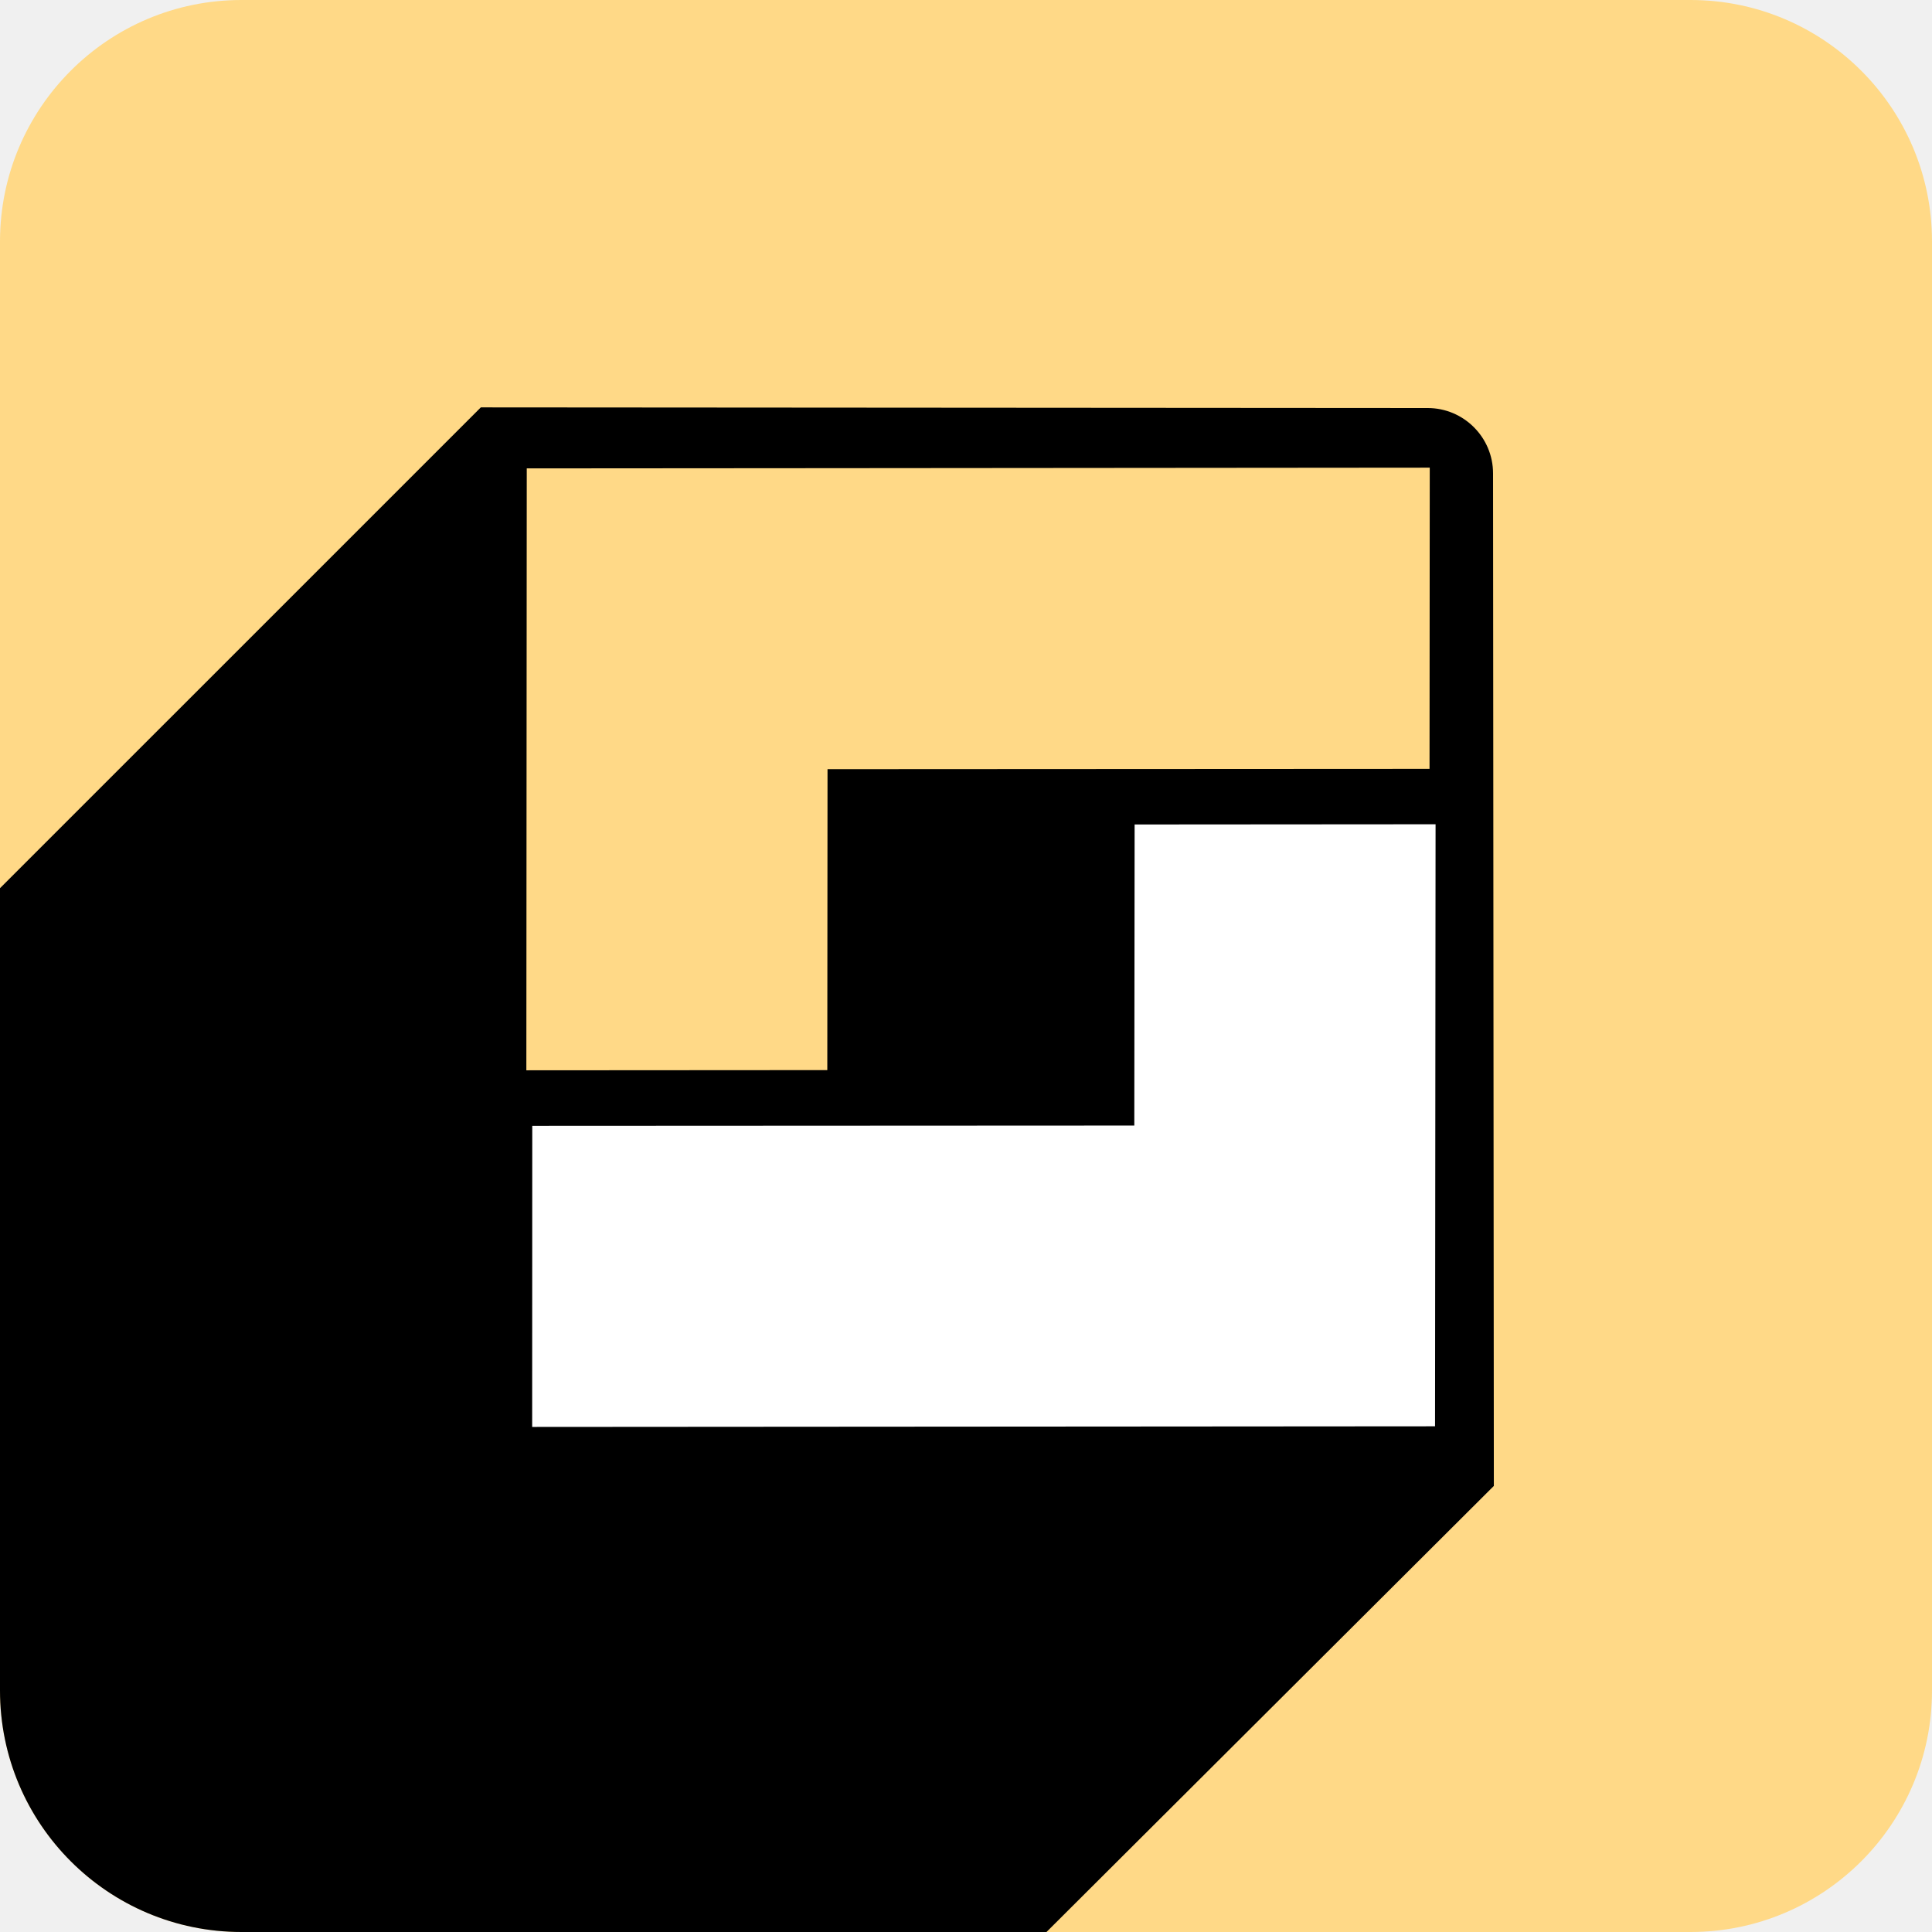
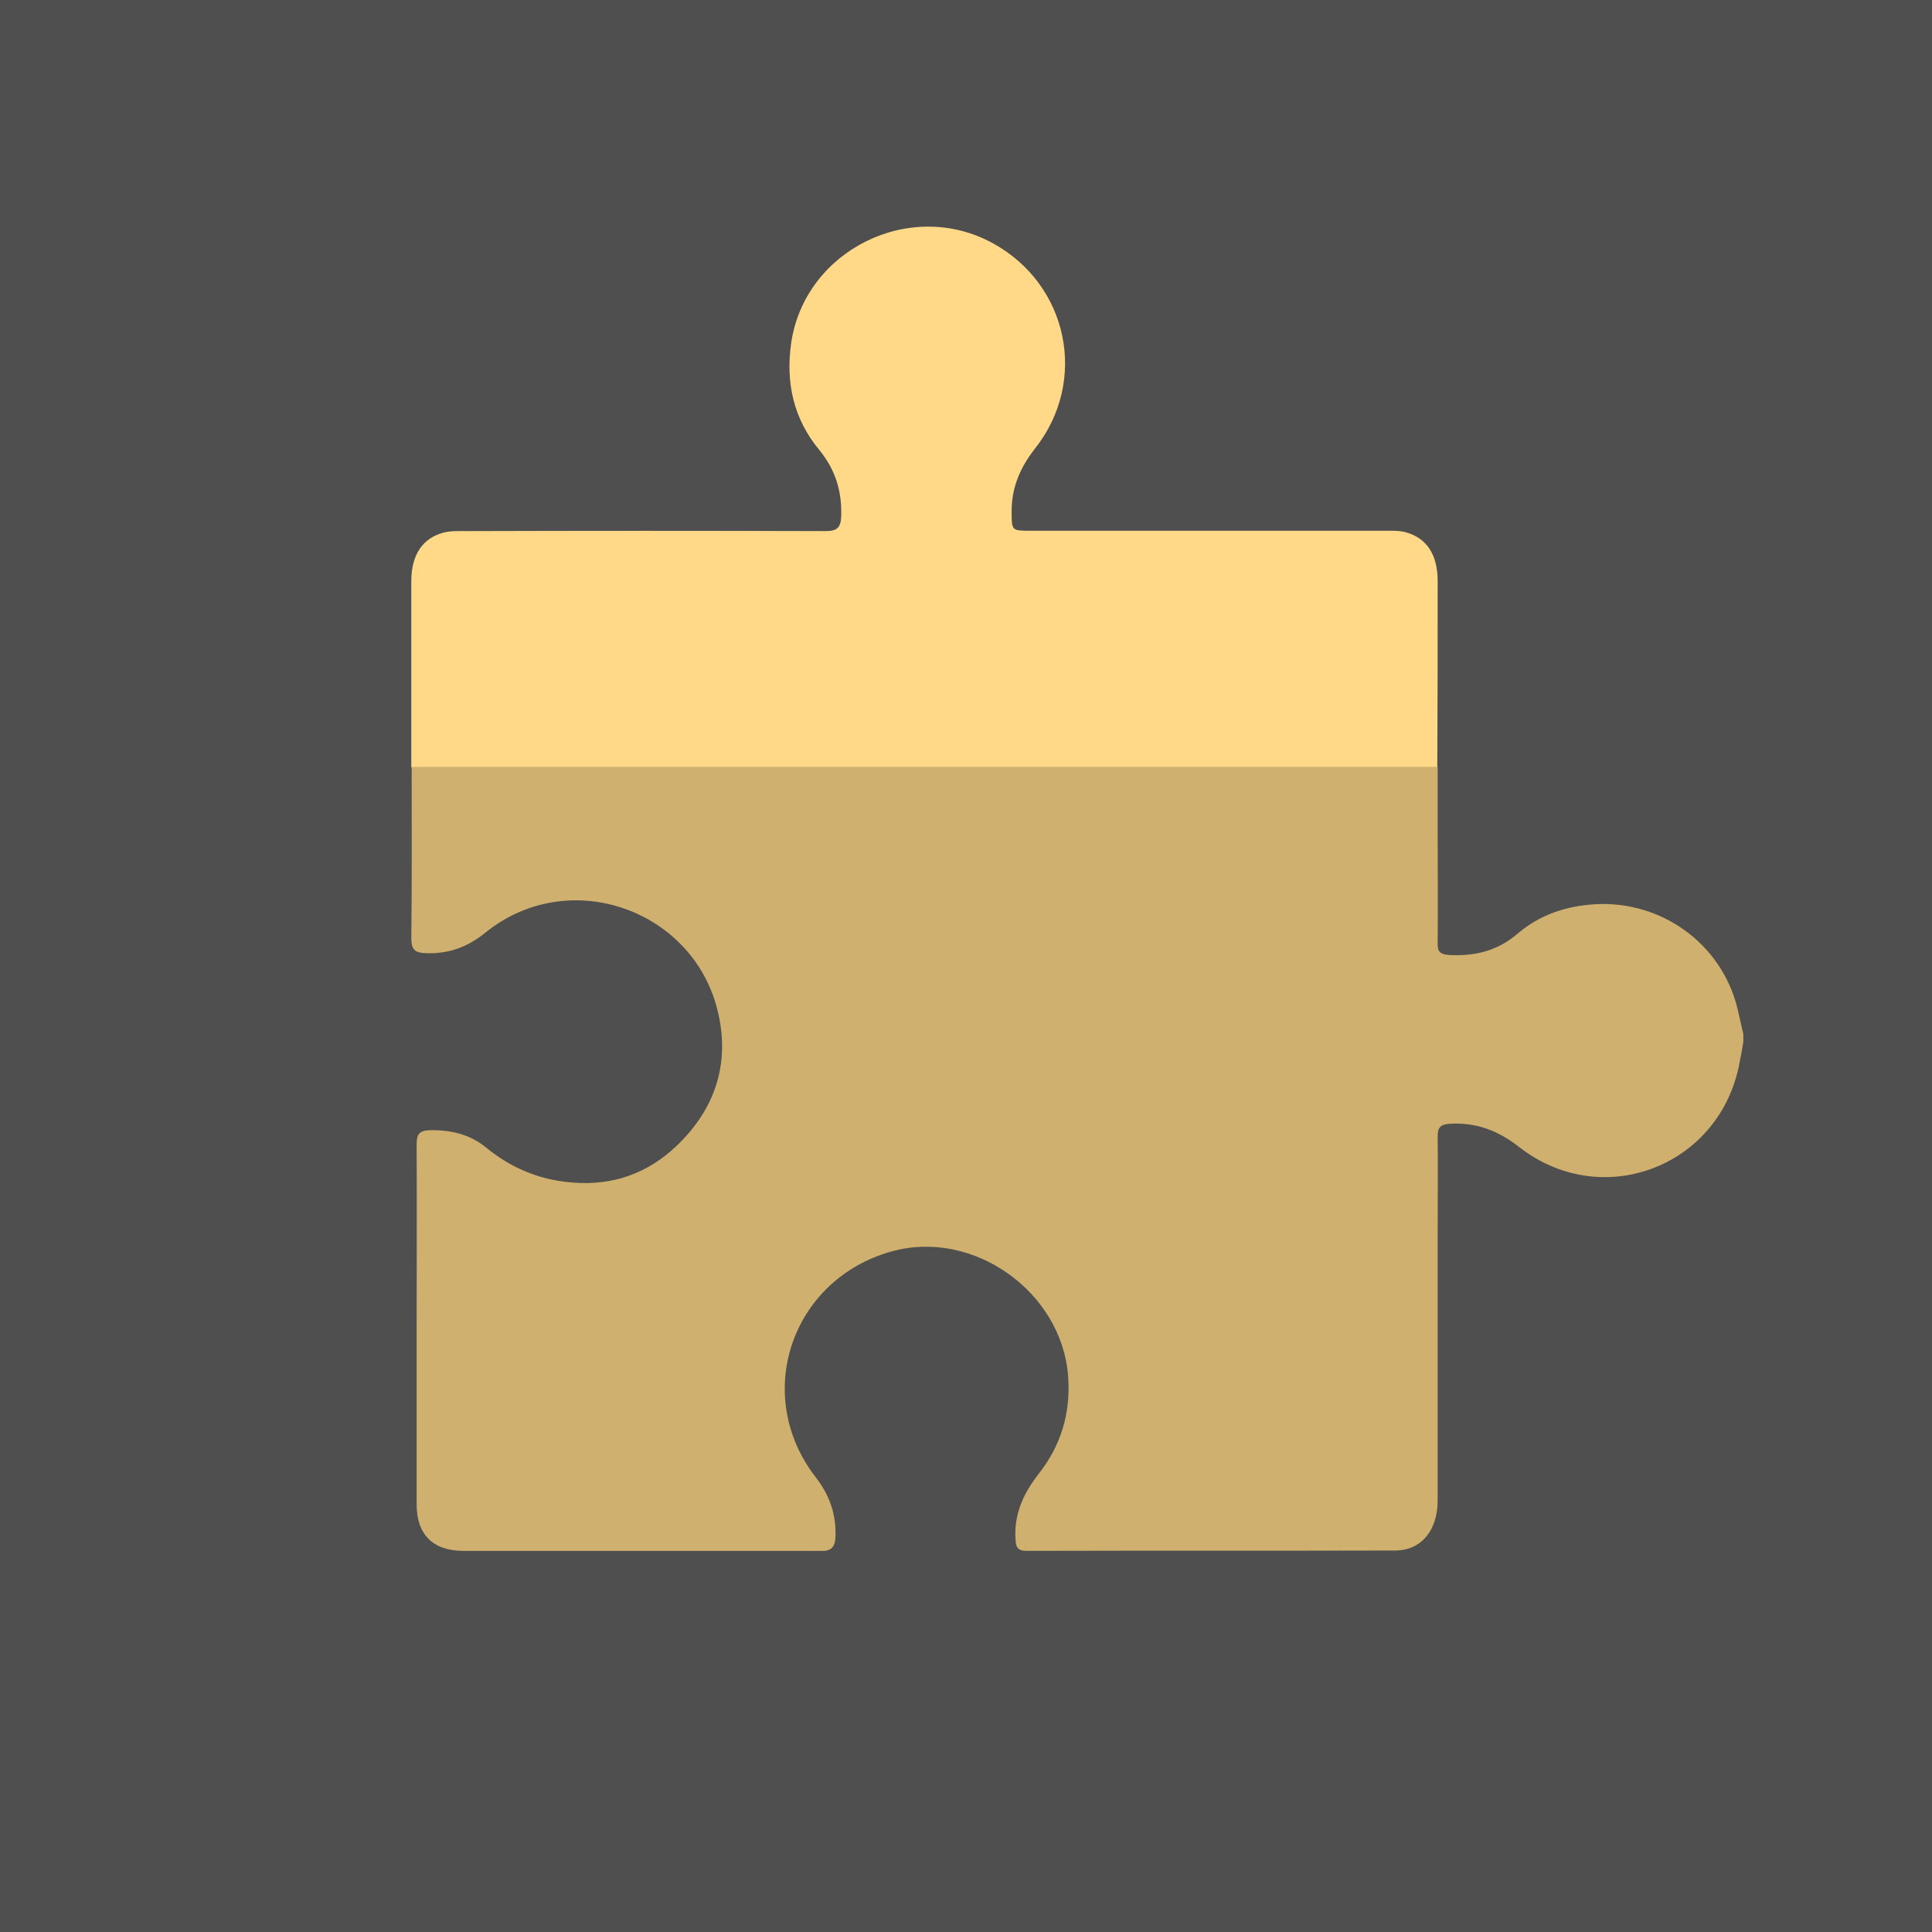
- <svg xmlns="http://www.w3.org/2000/svg" width="80" height="80" viewBox="0 0 80 80" fill="none">
-   <g clip-path="url(#clip0_156_2622)">
-     <rect y="6.10352e-05" width="80" height="80" rx="10" fill="#FFD987" />
-     <path d="M61.824 19.599C61.823 18.11 60.61 16.897 59.121 16.896L19.91 16.869L-27.932 64.71L15.306 107.948L61.857 61.529L61.824 19.599Z" fill="black" />
-     <path d="M22.04 46.619L46.969 46.607L46.982 34.14L59.444 34.131L59.422 59.06L46.96 59.069L22.036 59.086L22.04 46.619Z" fill="white" />
-     <path d="M34.257 44.311L21.795 44.319L21.812 19.395L34.274 19.386L59.203 19.365L59.194 31.836L34.266 31.849L34.257 44.311Z" fill="#FFD987" />
+ <svg xmlns="http://www.w3.org/2000/svg" width="512" height="512" viewBox="0 0 512 512" fill="none">
+   <rect width="512" height="512" fill="#4F4F4F" />
+   <g clip-path="url(#clip0_71_3274)">
+     <path d="M380.994 154.001C380.994 146.951 378.078 142.533 372.433 141.029C371.022 140.653 369.516 140.653 368.011 140.653C336.305 140.653 304.599 140.653 272.799 140.653C268.189 140.653 268.095 140.559 268.095 135.859C268.001 129.373 270.259 124.015 274.304 118.845C288.417 100.984 283.148 75.51 263.202 64.512C241.281 52.386 213.244 66.298 209.669 90.926C208.164 101.454 210.328 111.043 217.102 119.221C221.335 124.391 223.123 130.031 222.935 136.705C222.841 139.995 221.712 140.747 218.701 140.747C186.995 140.653 155.289 140.653 123.489 140.747C121.513 140.747 119.537 140.653 117.656 141.123C112.011 142.533 109 147.045 109 154.001C109 170.451 109 186.901 109 203.352L380.9 203.352C380.994 186.807 380.994 170.451 380.994 154.001Z" fill="#FFD987" />
+     <path d="M109 248.378C109 251.48 109.659 252.514 112.952 252.608C119.067 252.796 124.053 250.916 128.757 247.062C150.397 229.672 182.291 240.576 189.723 266.145C194.051 281.185 189.723 294.533 177.869 304.967C169.966 311.829 160.652 314.461 150.114 313.239C142.023 312.299 135.061 309.197 128.946 304.215C124.524 300.549 119.443 299.421 113.892 299.515C111.164 299.609 110.411 300.549 110.411 303.181C110.505 320.195 110.411 337.209 110.411 354.224C110.411 369.076 110.411 383.834 110.411 398.686C110.411 406.676 114.739 411 122.83 411C154.254 411 185.584 411 217.007 411.094C220.3 411.094 221.335 410.248 221.429 406.864C221.523 400.942 219.736 396.054 216.067 391.354C199.32 369.546 209.763 339.089 236.2 331.663C257.84 325.553 281.36 342.285 283.054 364.658C283.807 374.434 281.172 383.082 275.245 390.602C271.199 395.772 268.659 401.318 269.13 407.992C269.224 410.154 269.788 411 272.14 411C304.693 410.906 337.246 411 369.704 410.906C376.572 410.906 380.994 405.642 380.994 397.652C380.994 373.87 380.994 350.087 380.994 326.305C380.994 317.939 381.088 309.573 380.994 301.113C380.994 298.763 381.747 298.011 384.099 297.823C391.155 297.353 396.989 299.609 402.539 303.933C424.084 320.853 454.944 309.667 460.777 282.783C461.247 280.527 461.624 278.365 462 276.109C462 275.451 462 274.699 462 274.041C461.435 271.691 460.965 269.435 460.401 267.085C456.167 250.07 440.267 238.602 422.673 239.636C414.958 240.106 407.996 242.456 402.163 247.438C396.8 252.044 390.779 253.454 384.005 253.078C381.559 252.89 380.9 252.138 380.994 249.788C381.088 240.012 380.994 230.236 380.994 220.46C380.994 214.726 380.994 208.992 380.994 203.258L109.094 203.258C109.094 203.352 109.094 203.446 109.094 203.54C109.094 218.486 109.188 233.432 109 248.378Z" fill="#CFB06E" />
  </g>
  <defs>
-     <clipPath id="clip0_156_2622">
-       <rect y="6.10352e-05" width="80" height="80" rx="10" fill="white" />
+     <clipPath id="clip0_71_3274">
+       <rect width="351" height="353" fill="white" transform="translate(462 60) rotate(90)" />
    </clipPath>
  </defs>
</svg>
